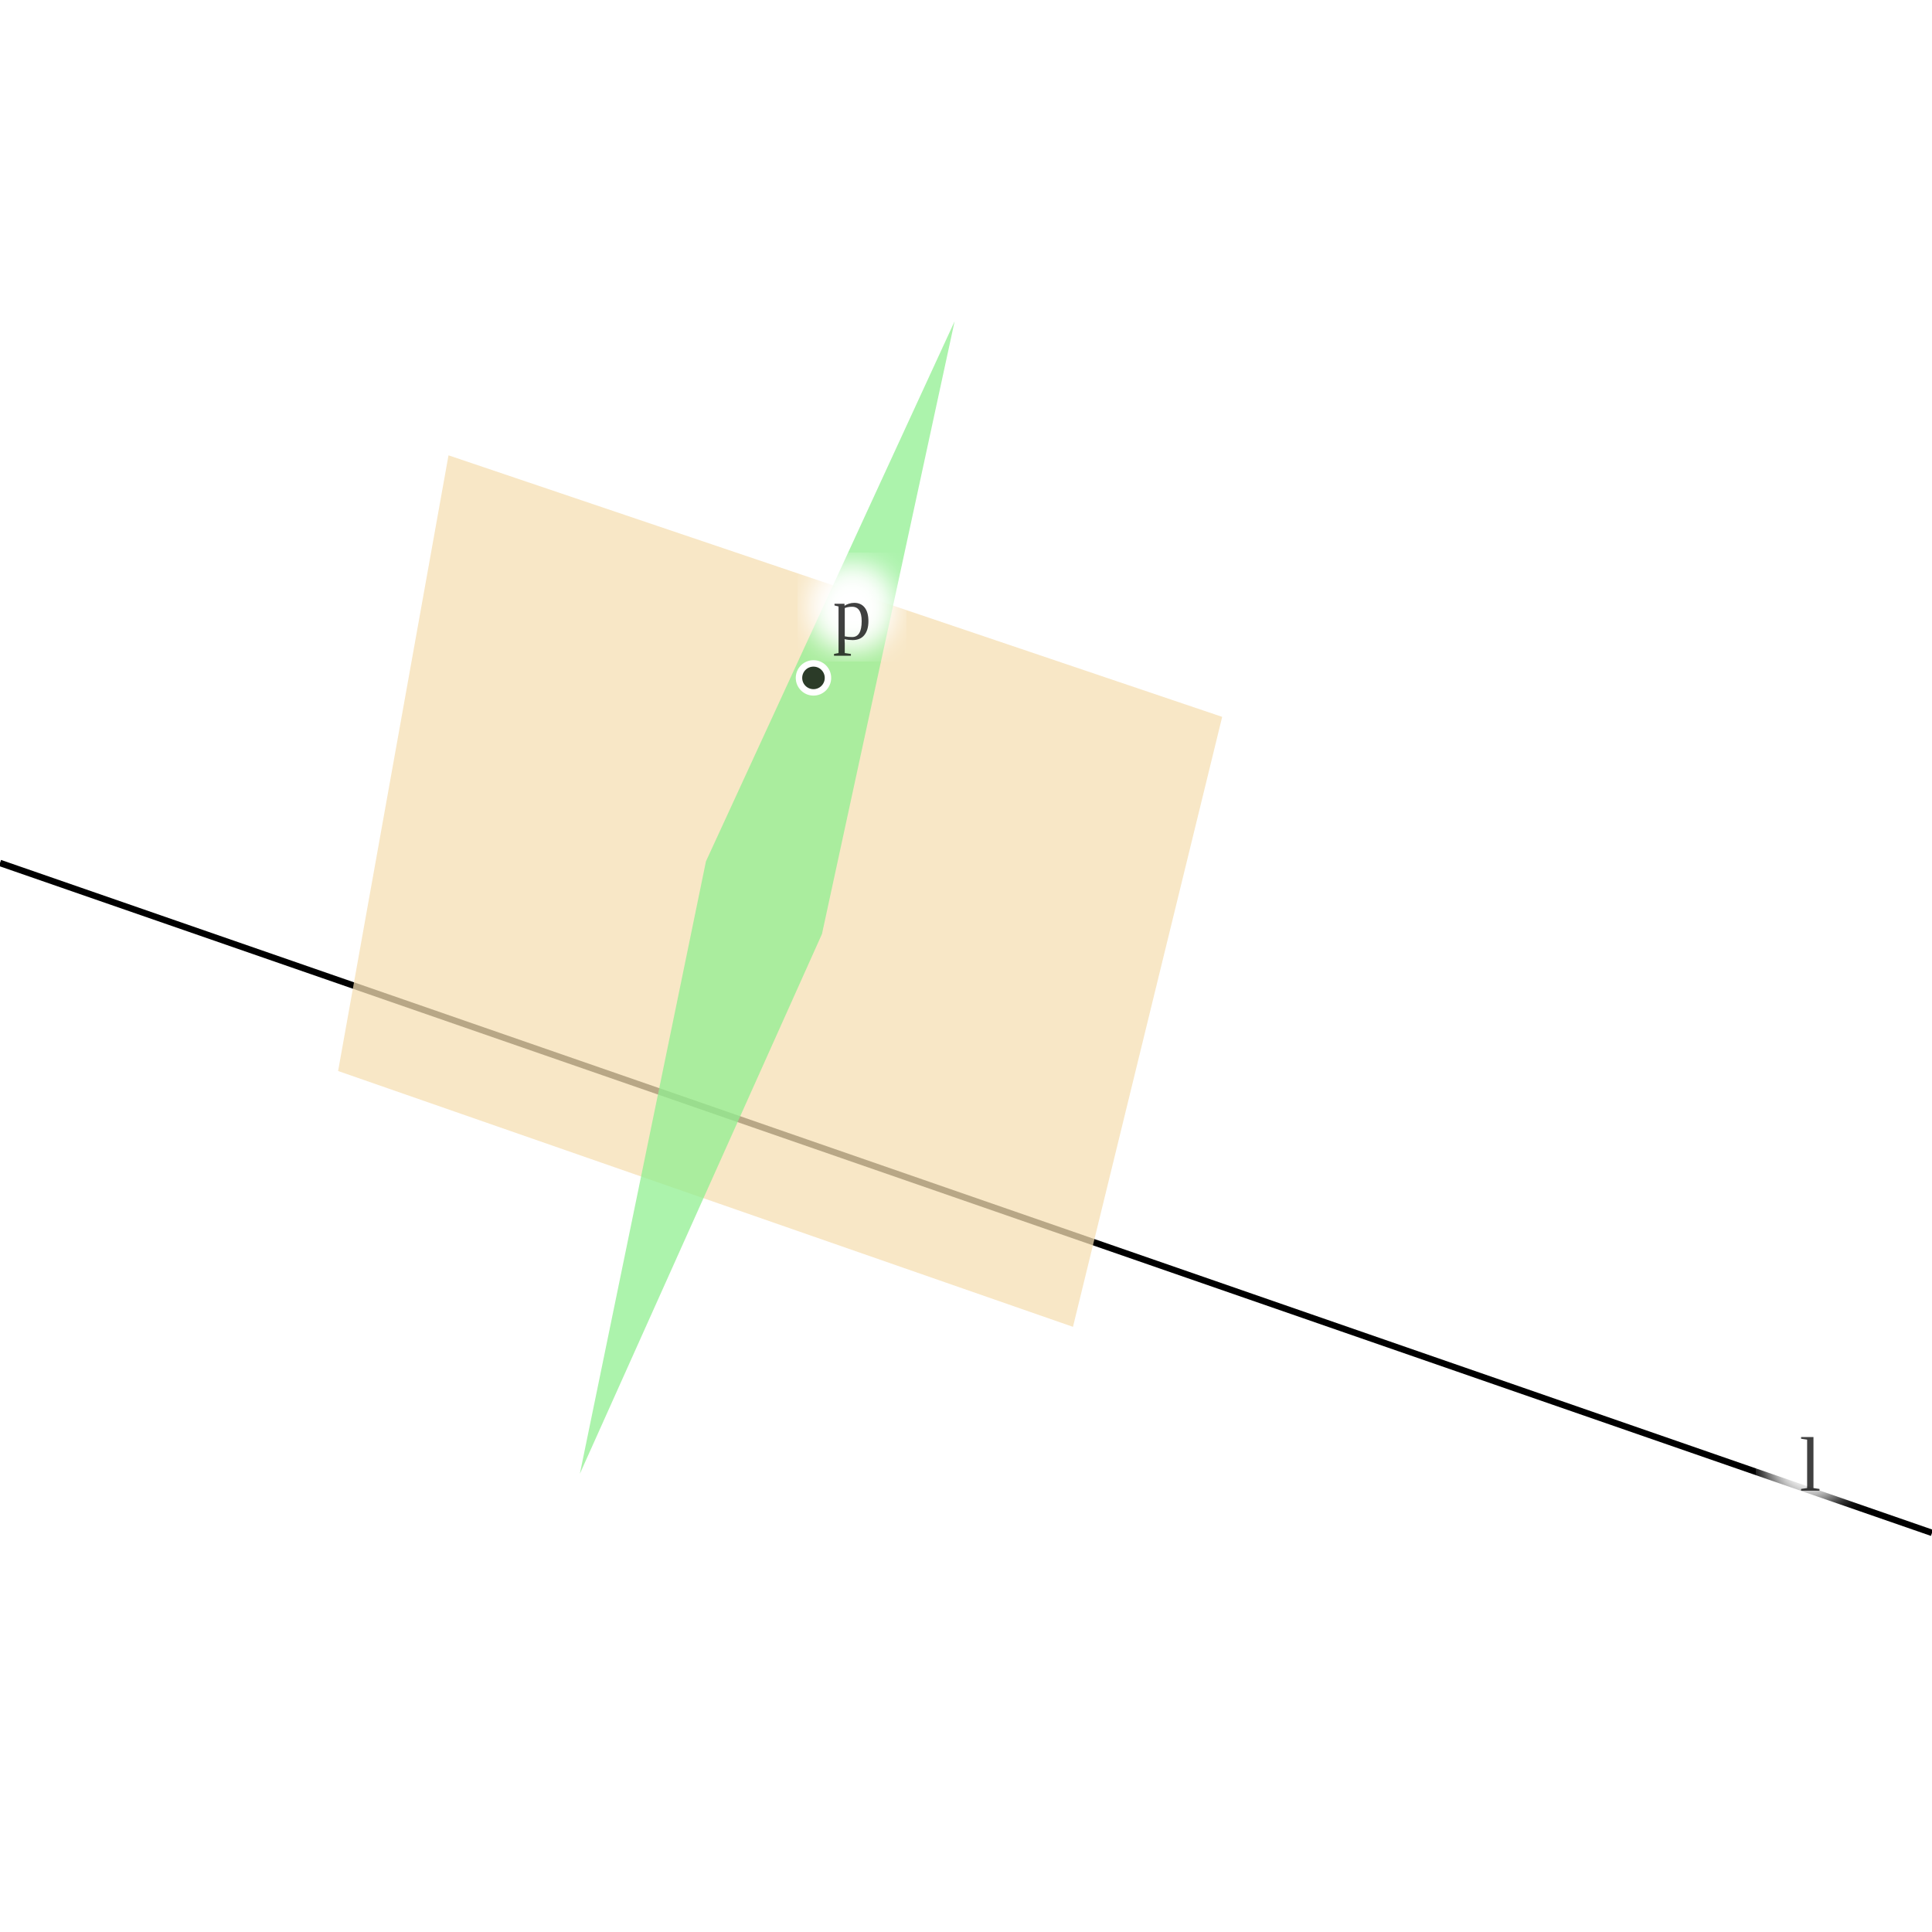
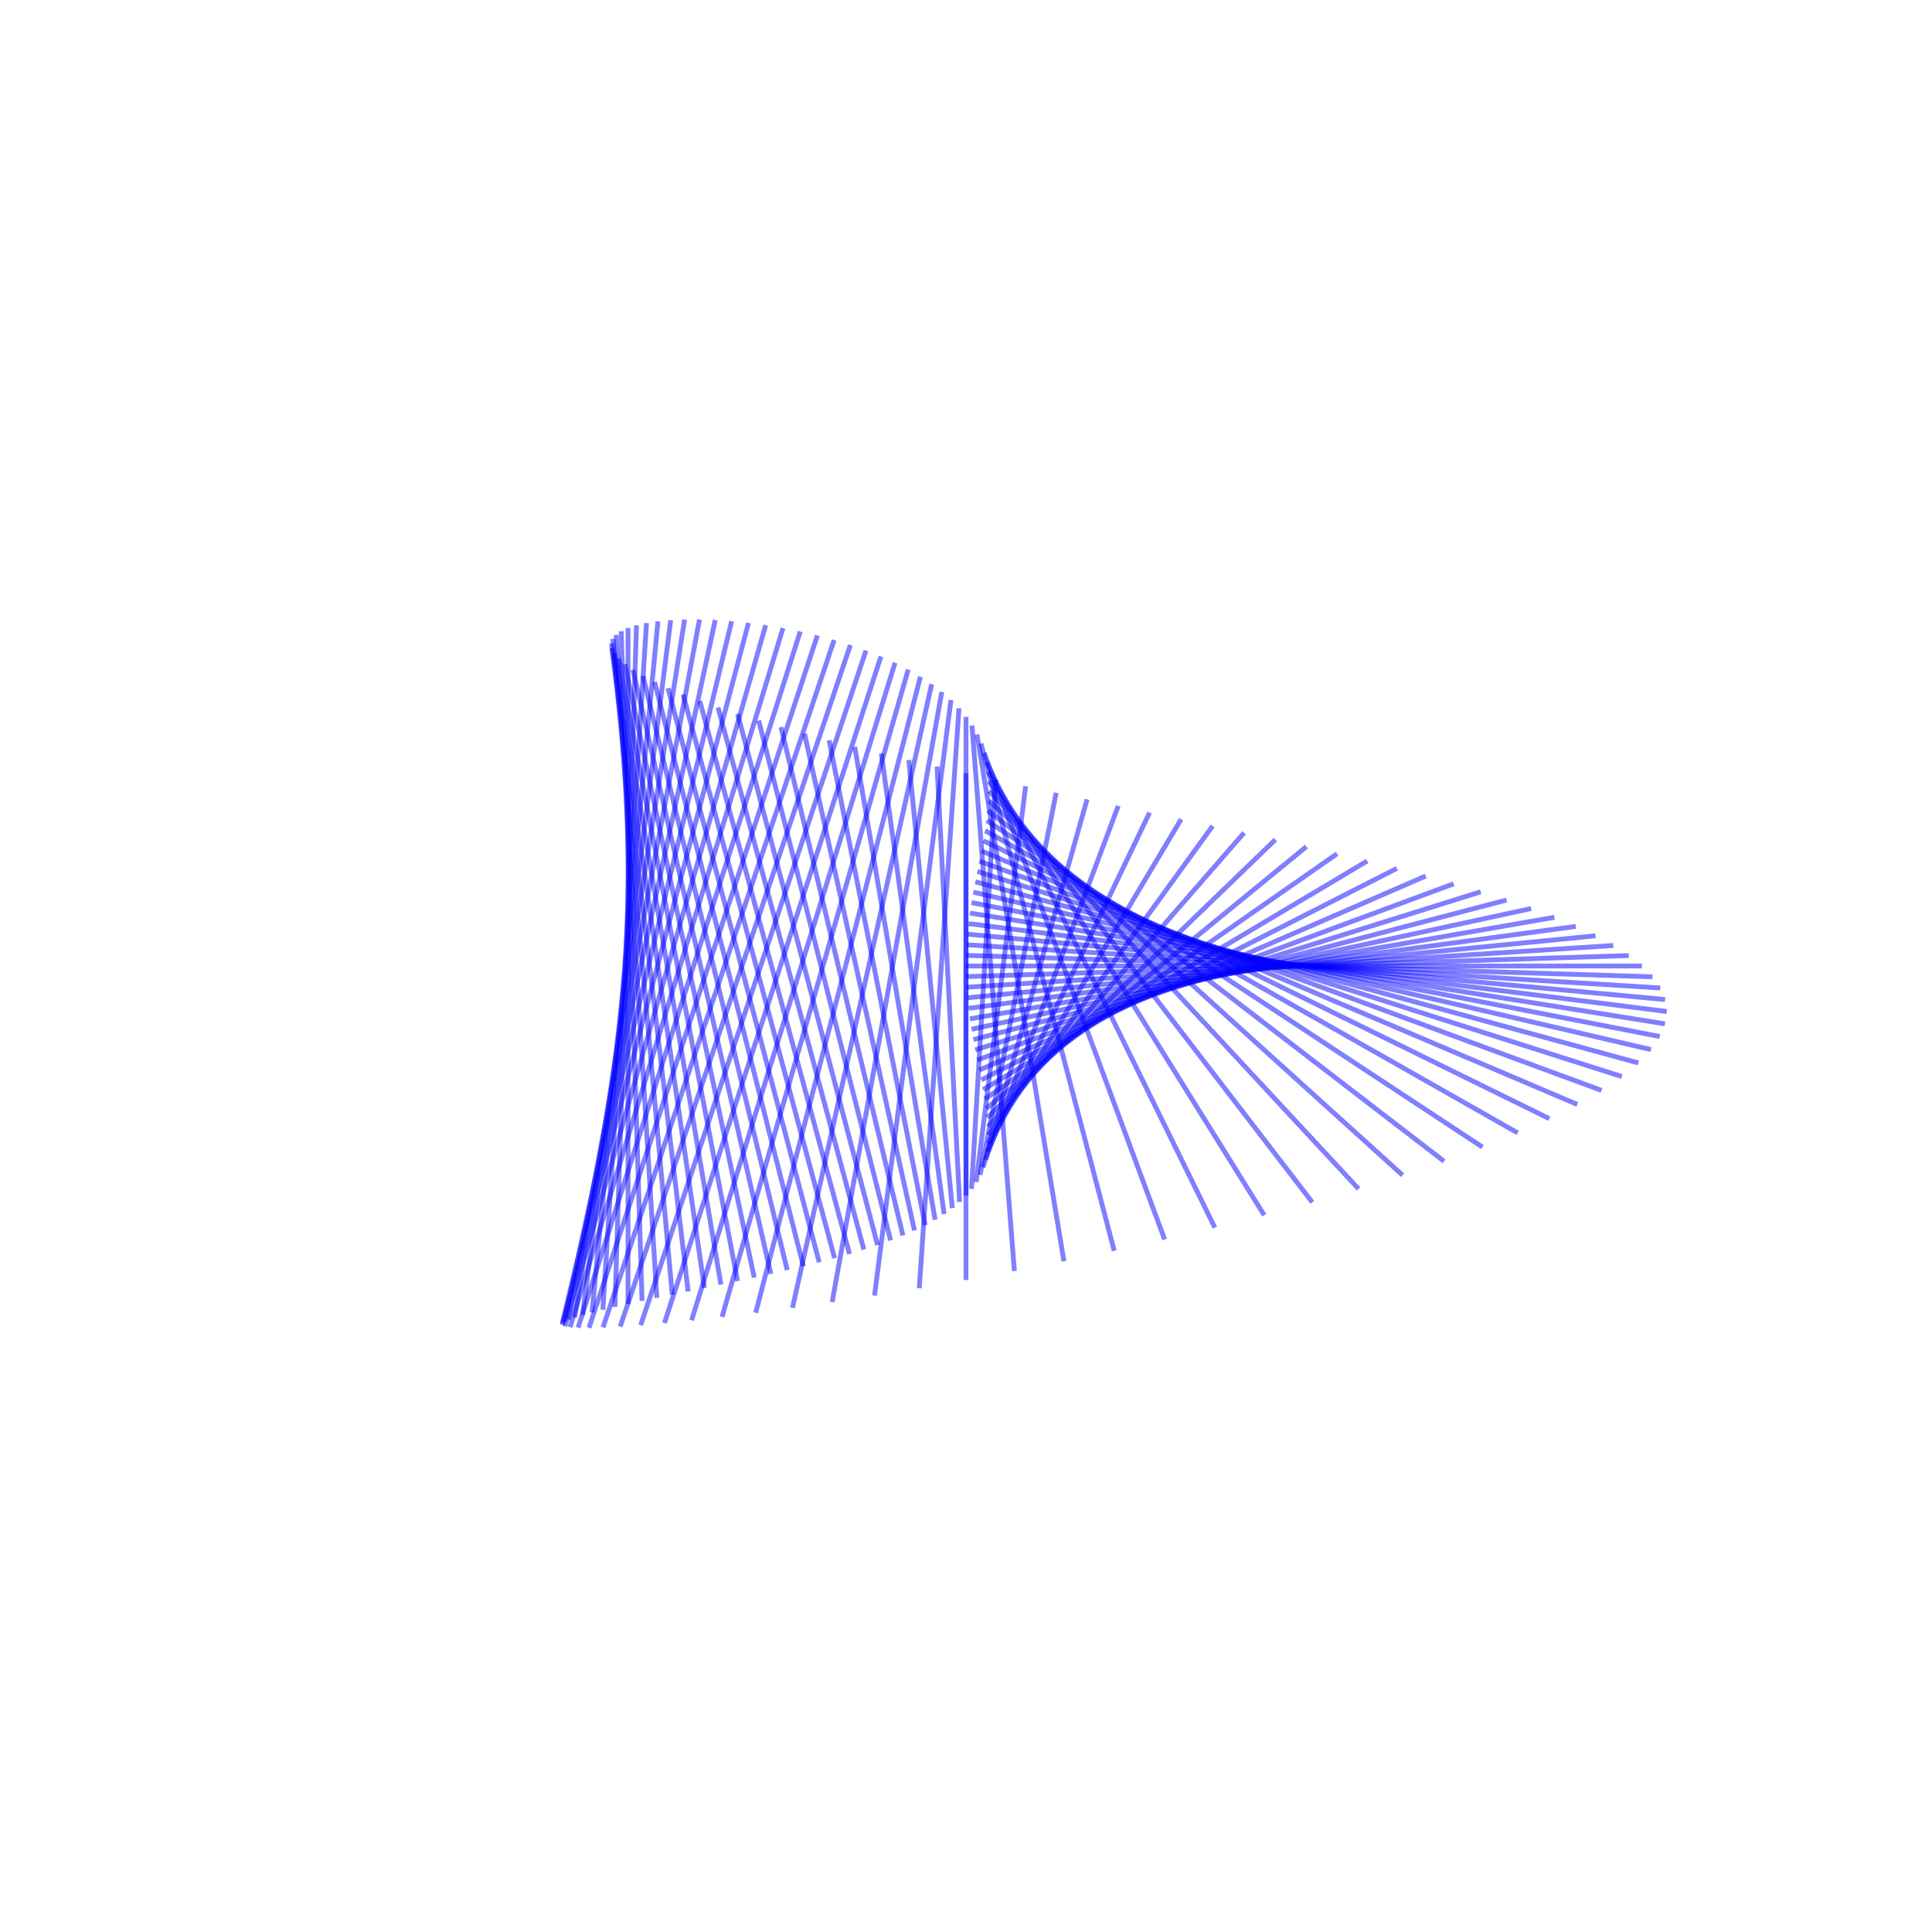
- <svg xmlns="http://www.w3.org/2000/svg" width="300" height="300" stroke="black" fill="none" fill-opacity="0.75" version="1.1">
+ <svg xmlns="http://www.w3.org/2000/svg" width="400" height="400" stroke="black" fill="none" fill-opacity="0.75" font-style="italic" font-family="CMU Serif, sans-serif" version="1.1">
  <filter id="blur">
    <feGaussianBlur stdDeviation="2" />
  </filter>
  <rect width="100%" height="100%" fill="white" stroke="none" fill-opacity="1" />
-   <polygon points="-0.0,134.003 300.0,238.023 " id="l" />
-   <circle cx="281.104" cy="226.471" r="7" fill="white" filter="url(#blur)" stroke="none" fill-opacity="1" />
-   <text x="281.104" y="231.471" stroke="none" fill="black" text-anchor="middle" opacity="1" style="fontfamily : CMU Serif;">l</text>
-   <polygon points="69.643,70.702 189.78,111.314 166.611,206.031 52.501,166.306 " fill="wheat" stroke="none" />
-   <polygon points="109.621,133.746 148.234,49.887 127.635,145.028 90.039,228.853 " fill="lightgreen" stroke="none" />
-   <circle cx="126.316" cy="105.263" r="2.25" fill="black" stroke="white" id="p" />
-   <circle cx="132.316" cy="94.263" r="7" fill="white" filter="url(#blur)" stroke="none" fill-opacity="1" />
-   <text x="132.316" y="99.263" stroke="none" fill="black" text-anchor="middle" opacity="1" style="fontfamily : CMU Serif;">p</text>
+   <polygon points="269.225,200.0 337.221,197.84 " opacity="0.5" stroke="blue" />
+   <polygon points="268.223,200.0 334.005,195.755 " opacity="0.5" stroke="blue" />
+   <polygon points="266.976,200.0 330.337,193.743 " opacity="0.5" stroke="blue" />
+   <polygon points="265.493,200.0 326.256,191.799 " opacity="0.5" stroke="blue" />
+   <polygon points="263.788,200.0 321.801,189.921 " opacity="0.5" stroke="blue" />
+   <polygon points="261.87,200.0 317.01,188.104 " opacity="0.5" stroke="blue" />
+   <polygon points="259.751,200.0 311.918,186.344 " opacity="0.5" stroke="blue" />
+   <polygon points="257.443,200.0 306.559,184.638 " opacity="0.5" stroke="blue" />
+   <polygon points="254.957,200.0 300.966,182.981 " opacity="0.5" stroke="blue" />
+   <polygon points="252.304,200.0 295.167,181.369 " opacity="0.5" stroke="blue" />
+   <polygon points="249.497,200.0 289.193,179.797 " opacity="0.5" stroke="blue" />
+   <polygon points="246.547,200.0 283.07,178.262 " opacity="0.5" stroke="blue" />
+   <polygon points="243.463,200.0 276.823,176.759 " opacity="0.5" stroke="blue" />
+   <polygon points="240.259,200.0 270.477,175.286 " opacity="0.5" stroke="blue" />
+   <polygon points="236.944,200.0 264.055,173.837 " opacity="0.5" stroke="blue" />
+   <polygon points="233.529,200.0 257.578,172.41 " opacity="0.5" stroke="blue" />
+   <polygon points="230.026,200.0 251.067,171.001 " opacity="0.5" stroke="blue" />
+   <polygon points="226.443,200.0 244.541,169.608 " opacity="0.5" stroke="blue" />
+   <polygon points="222.792,200.0 238.02,168.227 " opacity="0.5" stroke="blue" />
+   <polygon points="219.082,200.0 231.523,166.855 " opacity="0.5" stroke="blue" />
+   <polygon points="215.323,200.0 225.066,165.491 " opacity="0.5" stroke="blue" />
+   <polygon points="211.526,200.0 218.669,164.131 " opacity="0.5" stroke="blue" />
+   <polygon points="207.7,200.0 212.347,162.775 " opacity="0.5" stroke="blue" />
+   <polygon points="203.855,200.0 206.118,161.421 " opacity="0.5" stroke="blue" />
+   <polygon points="200.0,200.0 200.0,160.066 " opacity="0.5" stroke="blue" />
+   <polygon points="196.145,200.0 194.009,158.711 " opacity="0.5" stroke="blue" />
+   <polygon points="192.3,200.0 188.162,157.354 " opacity="0.5" stroke="blue" />
+   <polygon points="188.474,200.0 182.477,155.995 " opacity="0.5" stroke="blue" />
+   <polygon points="184.677,200.0 176.97,154.634 " opacity="0.5" stroke="blue" />
+   <polygon points="180.918,200.0 171.66,153.271 " opacity="0.5" stroke="blue" />
+   <polygon points="177.208,200.0 166.562,151.907 " opacity="0.5" stroke="blue" />
+   <polygon points="173.557,200.0 161.696,150.543 " opacity="0.5" stroke="blue" />
+   <polygon points="169.974,200.0 157.078,149.181 " opacity="0.5" stroke="blue" />
+   <polygon points="166.471,200.0 152.725,147.822 " opacity="0.5" stroke="blue" />
+   <polygon points="163.056,200.0 148.655,146.47 " opacity="0.5" stroke="blue" />
+   <polygon points="159.741,200.0 144.884,145.127 " opacity="0.5" stroke="blue" />
+   <polygon points="156.537,200.0 141.429,143.797 " opacity="0.5" stroke="blue" />
+   <polygon points="153.453,200.0 138.305,142.483 " opacity="0.5" stroke="blue" />
+   <polygon points="150.503,200.0 135.525,141.191 " opacity="0.5" stroke="blue" />
+   <polygon points="147.696,200.0 133.104,139.924 " opacity="0.5" stroke="blue" />
+   <polygon points="145.043,200.0 131.053,138.689 " opacity="0.5" stroke="blue" />
+   <polygon points="142.557,200.0 129.382,137.491 " opacity="0.5" stroke="blue" />
+   <polygon points="140.249,200.0 128.097,136.336 " opacity="0.5" stroke="blue" />
+   <polygon points="138.13,200.0 127.206,135.231 " opacity="0.5" stroke="blue" />
+   <polygon points="136.212,200.0 126.709,134.182 " opacity="0.5" stroke="blue" />
+   <polygon points="134.507,200.0 126.608,133.197 " opacity="0.5" stroke="blue" />
+   <polygon points="133.024,200.0 126.897,132.282 " opacity="0.5" stroke="blue" />
+   <polygon points="131.777,200.0 127.571,131.445 " opacity="0.5" stroke="blue" />
+   <polygon points="130.775,200.0 128.62,130.691 " opacity="0.5" stroke="blue" />
+   <polygon points="130.028,200.0 130.028,130.028 " opacity="0.5" stroke="blue" />
+   <polygon points="129.547,200.0 131.779,129.462 " opacity="0.5" stroke="blue" />
+   <polygon points="129.34,200.0 133.851,128.998 " opacity="0.5" stroke="blue" />
+   <polygon points="129.416,200.0 136.22,128.643 " opacity="0.5" stroke="blue" />
+   <polygon points="129.782,200.0 138.859,128.399 " opacity="0.5" stroke="blue" />
+   <polygon points="130.443,200.0 141.737,128.272 " opacity="0.5" stroke="blue" />
+   <polygon points="131.407,200.0 144.822,128.263 " opacity="0.5" stroke="blue" />
+   <polygon points="132.674,200.0 148.079,128.375 " opacity="0.5" stroke="blue" />
+   <polygon points="134.248,200.0 151.473,128.609 " opacity="0.5" stroke="blue" />
+   <polygon points="136.129,200.0 154.968,128.964 " opacity="0.5" stroke="blue" />
+   <polygon points="138.315,200.0 158.526,129.441 " opacity="0.5" stroke="blue" />
+   <polygon points="140.803,200.0 162.113,130.036 " opacity="0.5" stroke="blue" />
+   <polygon points="143.586,200.0 165.692,130.748 " opacity="0.5" stroke="blue" />
+   <polygon points="146.657,200.0 169.231,131.573 " opacity="0.5" stroke="blue" />
+   <polygon points="150.005,200.0 172.698,132.507 " opacity="0.5" stroke="blue" />
+   <polygon points="153.618,200.0 176.063,133.545 " opacity="0.5" stroke="blue" />
+   <polygon points="157.481,200.0 179.301,134.682 " opacity="0.5" stroke="blue" />
+   <polygon points="161.577,200.0 182.389,135.912 " opacity="0.5" stroke="blue" />
+   <polygon points="165.886,200.0 185.307,137.23 " opacity="0.5" stroke="blue" />
+   <polygon points="170.387,200.0 188.038,138.629 " opacity="0.5" stroke="blue" />
+   <polygon points="175.056,200.0 190.569,140.104 " opacity="0.5" stroke="blue" />
+   <polygon points="179.869,200.0 192.891,141.648 " opacity="0.5" stroke="blue" />
+   <polygon points="184.798,200.0 194.997,143.256 " opacity="0.5" stroke="blue" />
+   <polygon points="189.816,200.0 196.883,144.922 " opacity="0.5" stroke="blue" />
+   <polygon points="194.893,200.0 198.55,146.641 " opacity="0.5" stroke="blue" />
+   <polygon points="200.0,200.0 200.0,148.407 " opacity="0.5" stroke="blue" />
+   <polygon points="205.107,200.0 201.238,150.216 " opacity="0.5" stroke="blue" />
+   <polygon points="210.184,200.0 202.27,152.063 " opacity="0.5" stroke="blue" />
+   <polygon points="215.202,200.0 203.107,153.945 " opacity="0.5" stroke="blue" />
+   <polygon points="220.131,200.0 203.759,155.858 " opacity="0.5" stroke="blue" />
+   <polygon points="224.944,200.0 204.237,157.798 " opacity="0.5" stroke="blue" />
+   <polygon points="229.613,200.0 204.557,159.764 " opacity="0.5" stroke="blue" />
+   <polygon points="234.114,200.0 204.731,161.753 " opacity="0.5" stroke="blue" />
+   <polygon points="238.423,200.0 204.776,163.762 " opacity="0.5" stroke="blue" />
+   <polygon points="242.519,200.0 204.706,165.791 " opacity="0.5" stroke="blue" />
+   <polygon points="246.382,200.0 204.539,167.836 " opacity="0.5" stroke="blue" />
+   <polygon points="249.995,200.0 204.289,169.898 " opacity="0.5" stroke="blue" />
+   <polygon points="253.343,200.0 203.973,171.976 " opacity="0.5" stroke="blue" />
+   <polygon points="256.414,200.0 203.606,174.067 " opacity="0.5" stroke="blue" />
+   <polygon points="259.197,200.0 203.204,176.172 " opacity="0.5" stroke="blue" />
+   <polygon points="261.685,200.0 202.782,178.29 " opacity="0.5" stroke="blue" />
+   <polygon points="263.871,200.0 202.353,180.42 " opacity="0.5" stroke="blue" />
+   <polygon points="265.752,200.0 201.93,182.562 " opacity="0.5" stroke="blue" />
+   <polygon points="267.326,200.0 201.527,184.714 " opacity="0.5" stroke="blue" />
+   <polygon points="268.593,200.0 201.153,186.877 " opacity="0.5" stroke="blue" />
+   <polygon points="269.557,200.0 200.82,189.048 " opacity="0.5" stroke="blue" />
+   <polygon points="270.218,200.0 200.535,191.228 " opacity="0.5" stroke="blue" />
+   <polygon points="270.584,200.0 200.305,193.414 " opacity="0.5" stroke="blue" />
+   <polygon points="270.66,200.0 200.137,195.606 " opacity="0.5" stroke="blue" />
+   <polygon points="270.453,200.0 200.034,197.802 " opacity="0.5" stroke="blue" />
+   <polygon points="269.972,200.0 200.0,200.0 " opacity="0.5" stroke="blue" />
+   <polygon points="269.225,200.0 200.034,202.198 " opacity="0.5" stroke="blue" />
+   <polygon points="268.223,200.0 200.137,204.393 " opacity="0.5" stroke="blue" />
+   <polygon points="266.976,200.0 200.305,206.584 " opacity="0.5" stroke="blue" />
+   <polygon points="265.493,200.0 200.534,208.767 " opacity="0.5" stroke="blue" />
+   <polygon points="263.788,200.0 200.819,210.94 " opacity="0.5" stroke="blue" />
+   <polygon points="261.87,200.0 201.151,213.099 " opacity="0.5" stroke="blue" />
+   <polygon points="259.751,200.0 201.523,215.242 " opacity="0.5" stroke="blue" />
+   <polygon points="257.443,200.0 201.922,217.365 " opacity="0.5" stroke="blue" />
+   <polygon points="254.957,200.0 202.339,219.464 " opacity="0.5" stroke="blue" />
+   <polygon points="252.304,200.0 202.76,221.536 " opacity="0.5" stroke="blue" />
+   <polygon points="249.497,200.0 203.171,223.578 " opacity="0.5" stroke="blue" />
+   <polygon points="246.547,200.0 203.558,225.586 " opacity="0.5" stroke="blue" />
+   <polygon points="243.463,200.0 203.907,227.558 " opacity="0.5" stroke="blue" />
+   <polygon points="240.259,200.0 204.202,229.49 " opacity="0.5" stroke="blue" />
+   <polygon points="236.944,200.0 204.428,231.379 " opacity="0.5" stroke="blue" />
+   <polygon points="233.529,200.0 204.571,233.223 " opacity="0.5" stroke="blue" />
+   <polygon points="230.026,200.0 204.615,235.02 " opacity="0.5" stroke="blue" />
+   <polygon points="226.443,200.0 204.548,236.768 " opacity="0.5" stroke="blue" />
+   <polygon points="222.792,200.0 204.356,238.464 " opacity="0.5" stroke="blue" />
+   <polygon points="219.082,200.0 204.027,240.109 " opacity="0.5" stroke="blue" />
+   <polygon points="215.323,200.0 203.551,241.7 " opacity="0.5" stroke="blue" />
+   <polygon points="211.526,200.0 202.917,243.237 " opacity="0.5" stroke="blue" />
+   <polygon points="207.7,200.0 202.118,244.721 " opacity="0.5" stroke="blue" />
+   <polygon points="203.855,200.0 201.147,246.151 " opacity="0.5" stroke="blue" />
+   <polygon points="200.0,200.0 200.0,247.529 " opacity="0.5" stroke="blue" />
+   <polygon points="196.145,200.0 198.673,248.854 " opacity="0.5" stroke="blue" />
+   <polygon points="192.3,200.0 197.163,250.129 " opacity="0.5" stroke="blue" />
+   <polygon points="188.474,200.0 195.472,251.354 " opacity="0.5" stroke="blue" />
+   <polygon points="184.677,200.0 193.6,252.531 " opacity="0.5" stroke="blue" />
+   <polygon points="180.918,200.0 191.551,253.663 " opacity="0.5" stroke="blue" />
+   <polygon points="177.208,200.0 189.328,254.751 " opacity="0.5" stroke="blue" />
+   <polygon points="173.557,200.0 186.939,255.798 " opacity="0.5" stroke="blue" />
+   <polygon points="169.974,200.0 184.39,256.806 " opacity="0.5" stroke="blue" />
+   <polygon points="166.471,200.0 181.691,257.777 " opacity="0.5" stroke="blue" />
+   <polygon points="163.056,200.0 178.851,258.714 " opacity="0.5" stroke="blue" />
+   <polygon points="159.741,200.0 175.883,259.62 " opacity="0.5" stroke="blue" />
+   <polygon points="156.537,200.0 172.798,260.495 " opacity="0.5" stroke="blue" />
+   <polygon points="153.453,200.0 169.61,261.344 " opacity="0.5" stroke="blue" />
+   <polygon points="150.503,200.0 166.335,262.167 " opacity="0.5" stroke="blue" />
+   <polygon points="147.696,200.0 162.989,262.967 " opacity="0.5" stroke="blue" />
+   <polygon points="145.043,200.0 159.589,263.746 " opacity="0.5" stroke="blue" />
+   <polygon points="142.557,200.0 156.154,264.505 " opacity="0.5" stroke="blue" />
+   <polygon points="140.249,200.0 152.703,265.246 " opacity="0.5" stroke="blue" />
+   <polygon points="138.13,200.0 149.258,265.97 " opacity="0.5" stroke="blue" />
+   <polygon points="136.212,200.0 145.84,266.677 " opacity="0.5" stroke="blue" />
+   <polygon points="134.507,200.0 142.472,267.369 " opacity="0.5" stroke="blue" />
+   <polygon points="133.024,200.0 139.181,268.044 " opacity="0.5" stroke="blue" />
+   <polygon points="131.777,200.0 135.991,268.704 " opacity="0.5" stroke="blue" />
+   <polygon points="130.775,200.0 132.931,269.347 " opacity="0.5" stroke="blue" />
+   <polygon points="130.028,200.0 130.028,269.972 " opacity="0.5" stroke="blue" />
+   <polygon points="129.547,200.0 127.314,270.577 " opacity="0.5" stroke="blue" />
+   <polygon points="129.34,200.0 124.819,271.161 " opacity="0.5" stroke="blue" />
+   <polygon points="129.416,200.0 122.577,271.72 " opacity="0.5" stroke="blue" />
+   <polygon points="129.782,200.0 120.622,272.251 " opacity="0.5" stroke="blue" />
+   <polygon points="130.443,200.0 118.989,272.75 " opacity="0.5" stroke="blue" />
+   <polygon points="131.407,200.0 117.716,273.213 " opacity="0.5" stroke="blue" />
+   <polygon points="132.674,200.0 116.838,273.634 " opacity="0.5" stroke="blue" />
+   <polygon points="134.248,200.0 116.393,274.006 " opacity="0.5" stroke="blue" />
+   <polygon points="136.129,200.0 116.419,274.325 " opacity="0.5" stroke="blue" />
+   <polygon points="138.315,200.0 116.953,274.581 " opacity="0.5" stroke="blue" />
+   <polygon points="140.803,200.0 118.03,274.768 " opacity="0.5" stroke="blue" />
+   <polygon points="143.586,200.0 119.685,274.876 " opacity="0.5" stroke="blue" />
+   <polygon points="146.657,200.0 121.949,274.896 " opacity="0.5" stroke="blue" />
+   <polygon points="150.005,200.0 124.849,274.82 " opacity="0.5" stroke="blue" />
+   <polygon points="153.618,200.0 128.41,274.637 " opacity="0.5" stroke="blue" />
+   <polygon points="157.481,200.0 132.648,274.337 " opacity="0.5" stroke="blue" />
+   <polygon points="161.577,200.0 137.574,273.911 " opacity="0.5" stroke="blue" />
+   <polygon points="165.886,200.0 143.191,273.35 " opacity="0.5" stroke="blue" />
+   <polygon points="170.387,200.0 149.494,272.643 " opacity="0.5" stroke="blue" />
+   <polygon points="175.056,200.0 156.464,271.785 " opacity="0.5" stroke="blue" />
+   <polygon points="179.869,200.0 164.076,270.766 " opacity="0.5" stroke="blue" />
+   <polygon points="184.798,200.0 172.292,269.583 " opacity="0.5" stroke="blue" />
+   <polygon points="189.816,200.0 181.06,268.231 " opacity="0.5" stroke="blue" />
+   <polygon points="194.893,200.0 190.321,266.709 " opacity="0.5" stroke="blue" />
+   <polygon points="200.0,200.0 200.0,265.016 " opacity="0.5" stroke="blue" />
+   <polygon points="205.107,200.0 210.016,263.156 " opacity="0.5" stroke="blue" />
+   <polygon points="210.184,200.0 220.277,261.134 " opacity="0.5" stroke="blue" />
+   <polygon points="215.202,200.0 230.685,258.957 " opacity="0.5" stroke="blue" />
+   <polygon points="220.131,200.0 241.137,256.634 " opacity="0.5" stroke="blue" />
+   <polygon points="224.944,200.0 251.527,254.178 " opacity="0.5" stroke="blue" />
+   <polygon points="229.613,200.0 261.748,251.603 " opacity="0.5" stroke="blue" />
+   <polygon points="234.114,200.0 271.698,248.923 " opacity="0.5" stroke="blue" />
+   <polygon points="238.423,200.0 281.279,246.155 " opacity="0.5" stroke="blue" />
+   <polygon points="242.519,200.0 290.397,243.316 " opacity="0.5" stroke="blue" />
+   <polygon points="246.382,200.0 298.972,240.425 " opacity="0.5" stroke="blue" />
+   <polygon points="249.995,200.0 306.931,237.498 " opacity="0.5" stroke="blue" />
+   <polygon points="253.343,200.0 314.212,234.552 " opacity="0.5" stroke="blue" />
+   <polygon points="256.414,200.0 320.768,231.603 " opacity="0.5" stroke="blue" />
+   <polygon points="259.197,200.0 326.562,228.667 " opacity="0.5" stroke="blue" />
+   <polygon points="261.685,200.0 331.57,225.758 " opacity="0.5" stroke="blue" />
+   <polygon points="263.871,200.0 335.78,222.887 " opacity="0.5" stroke="blue" />
+   <polygon points="265.752,200.0 339.188,220.065 " opacity="0.5" stroke="blue" />
+   <polygon points="267.326,200.0 341.802,217.302 " opacity="0.5" stroke="blue" />
+   <polygon points="268.593,200.0 343.639,214.603 " opacity="0.5" stroke="blue" />
+   <polygon points="269.557,200.0 344.72,211.976 " opacity="0.5" stroke="blue" />
+   <polygon points="270.218,200.0 345.075,209.423 " opacity="0.5" stroke="blue" />
+   <polygon points="270.584,200.0 344.737,206.949 " opacity="0.5" stroke="blue" />
+   <polygon points="270.66,200.0 343.743,204.553 " opacity="0.5" stroke="blue" />
+   <polygon points="270.453,200.0 342.132,202.237 " opacity="0.5" stroke="blue" />
+   <polygon points="269.972,200.0 339.944,200.0 " opacity="0.5" stroke="blue" />
</svg>
